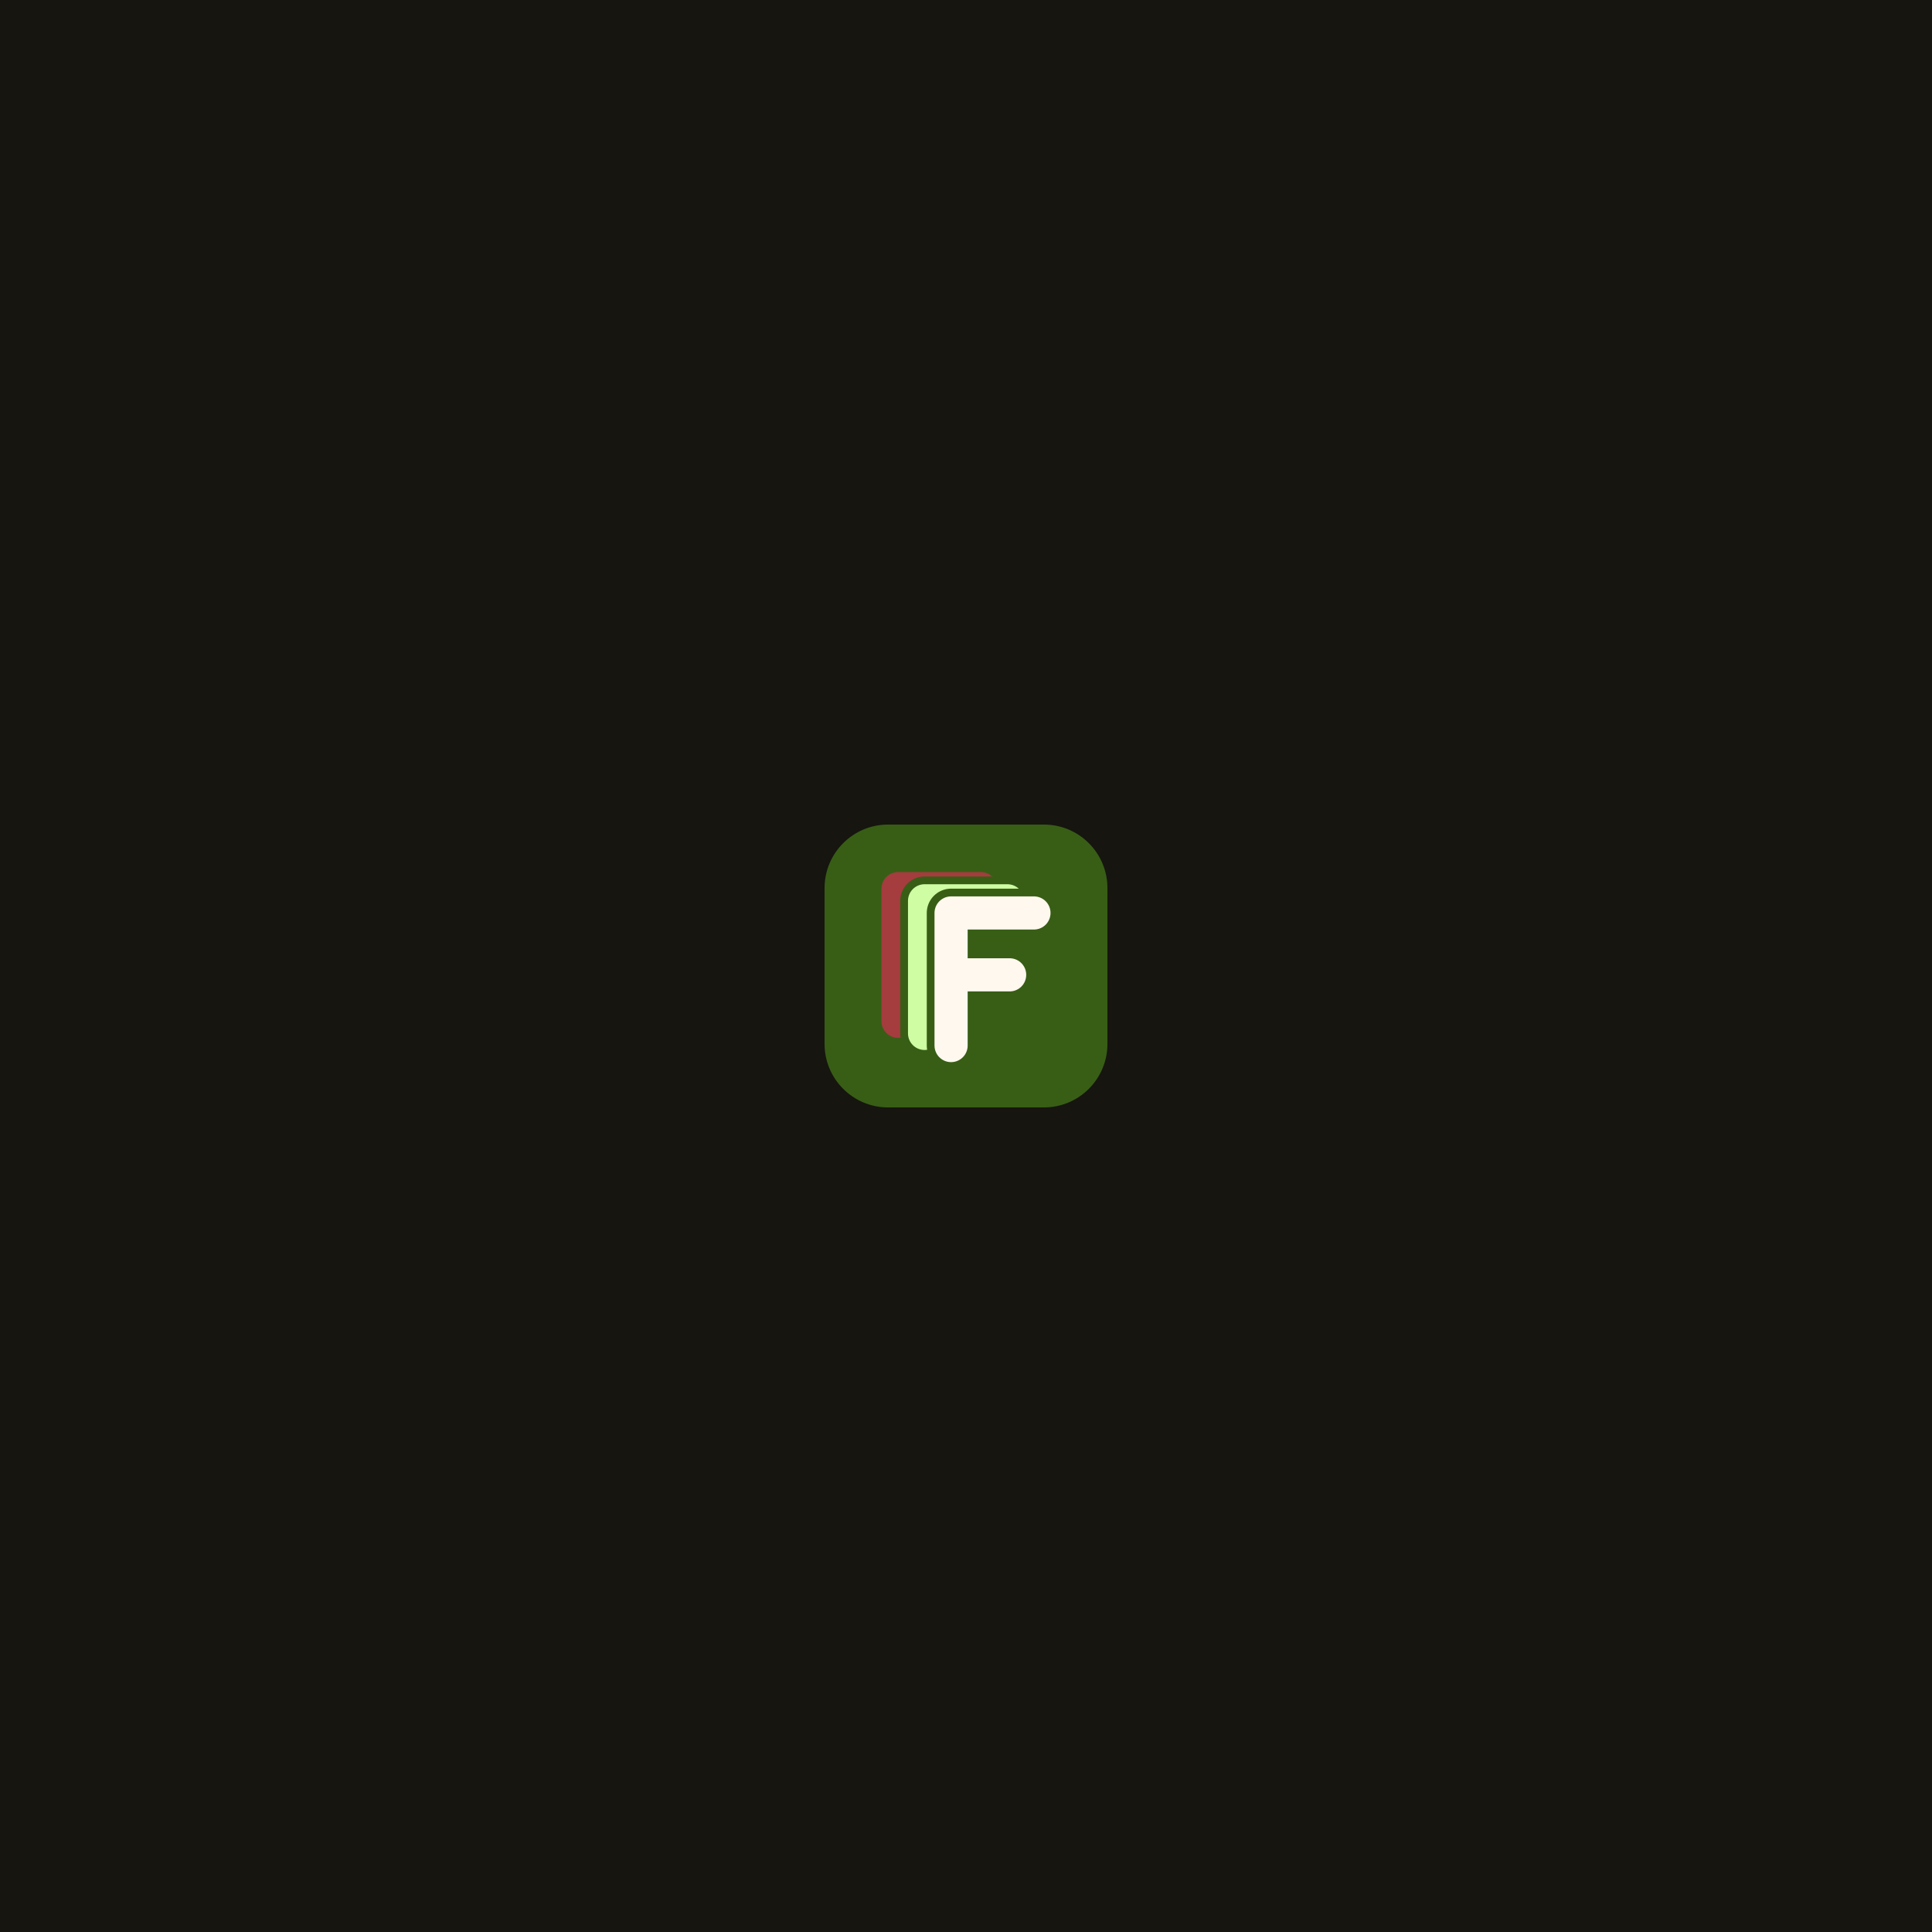
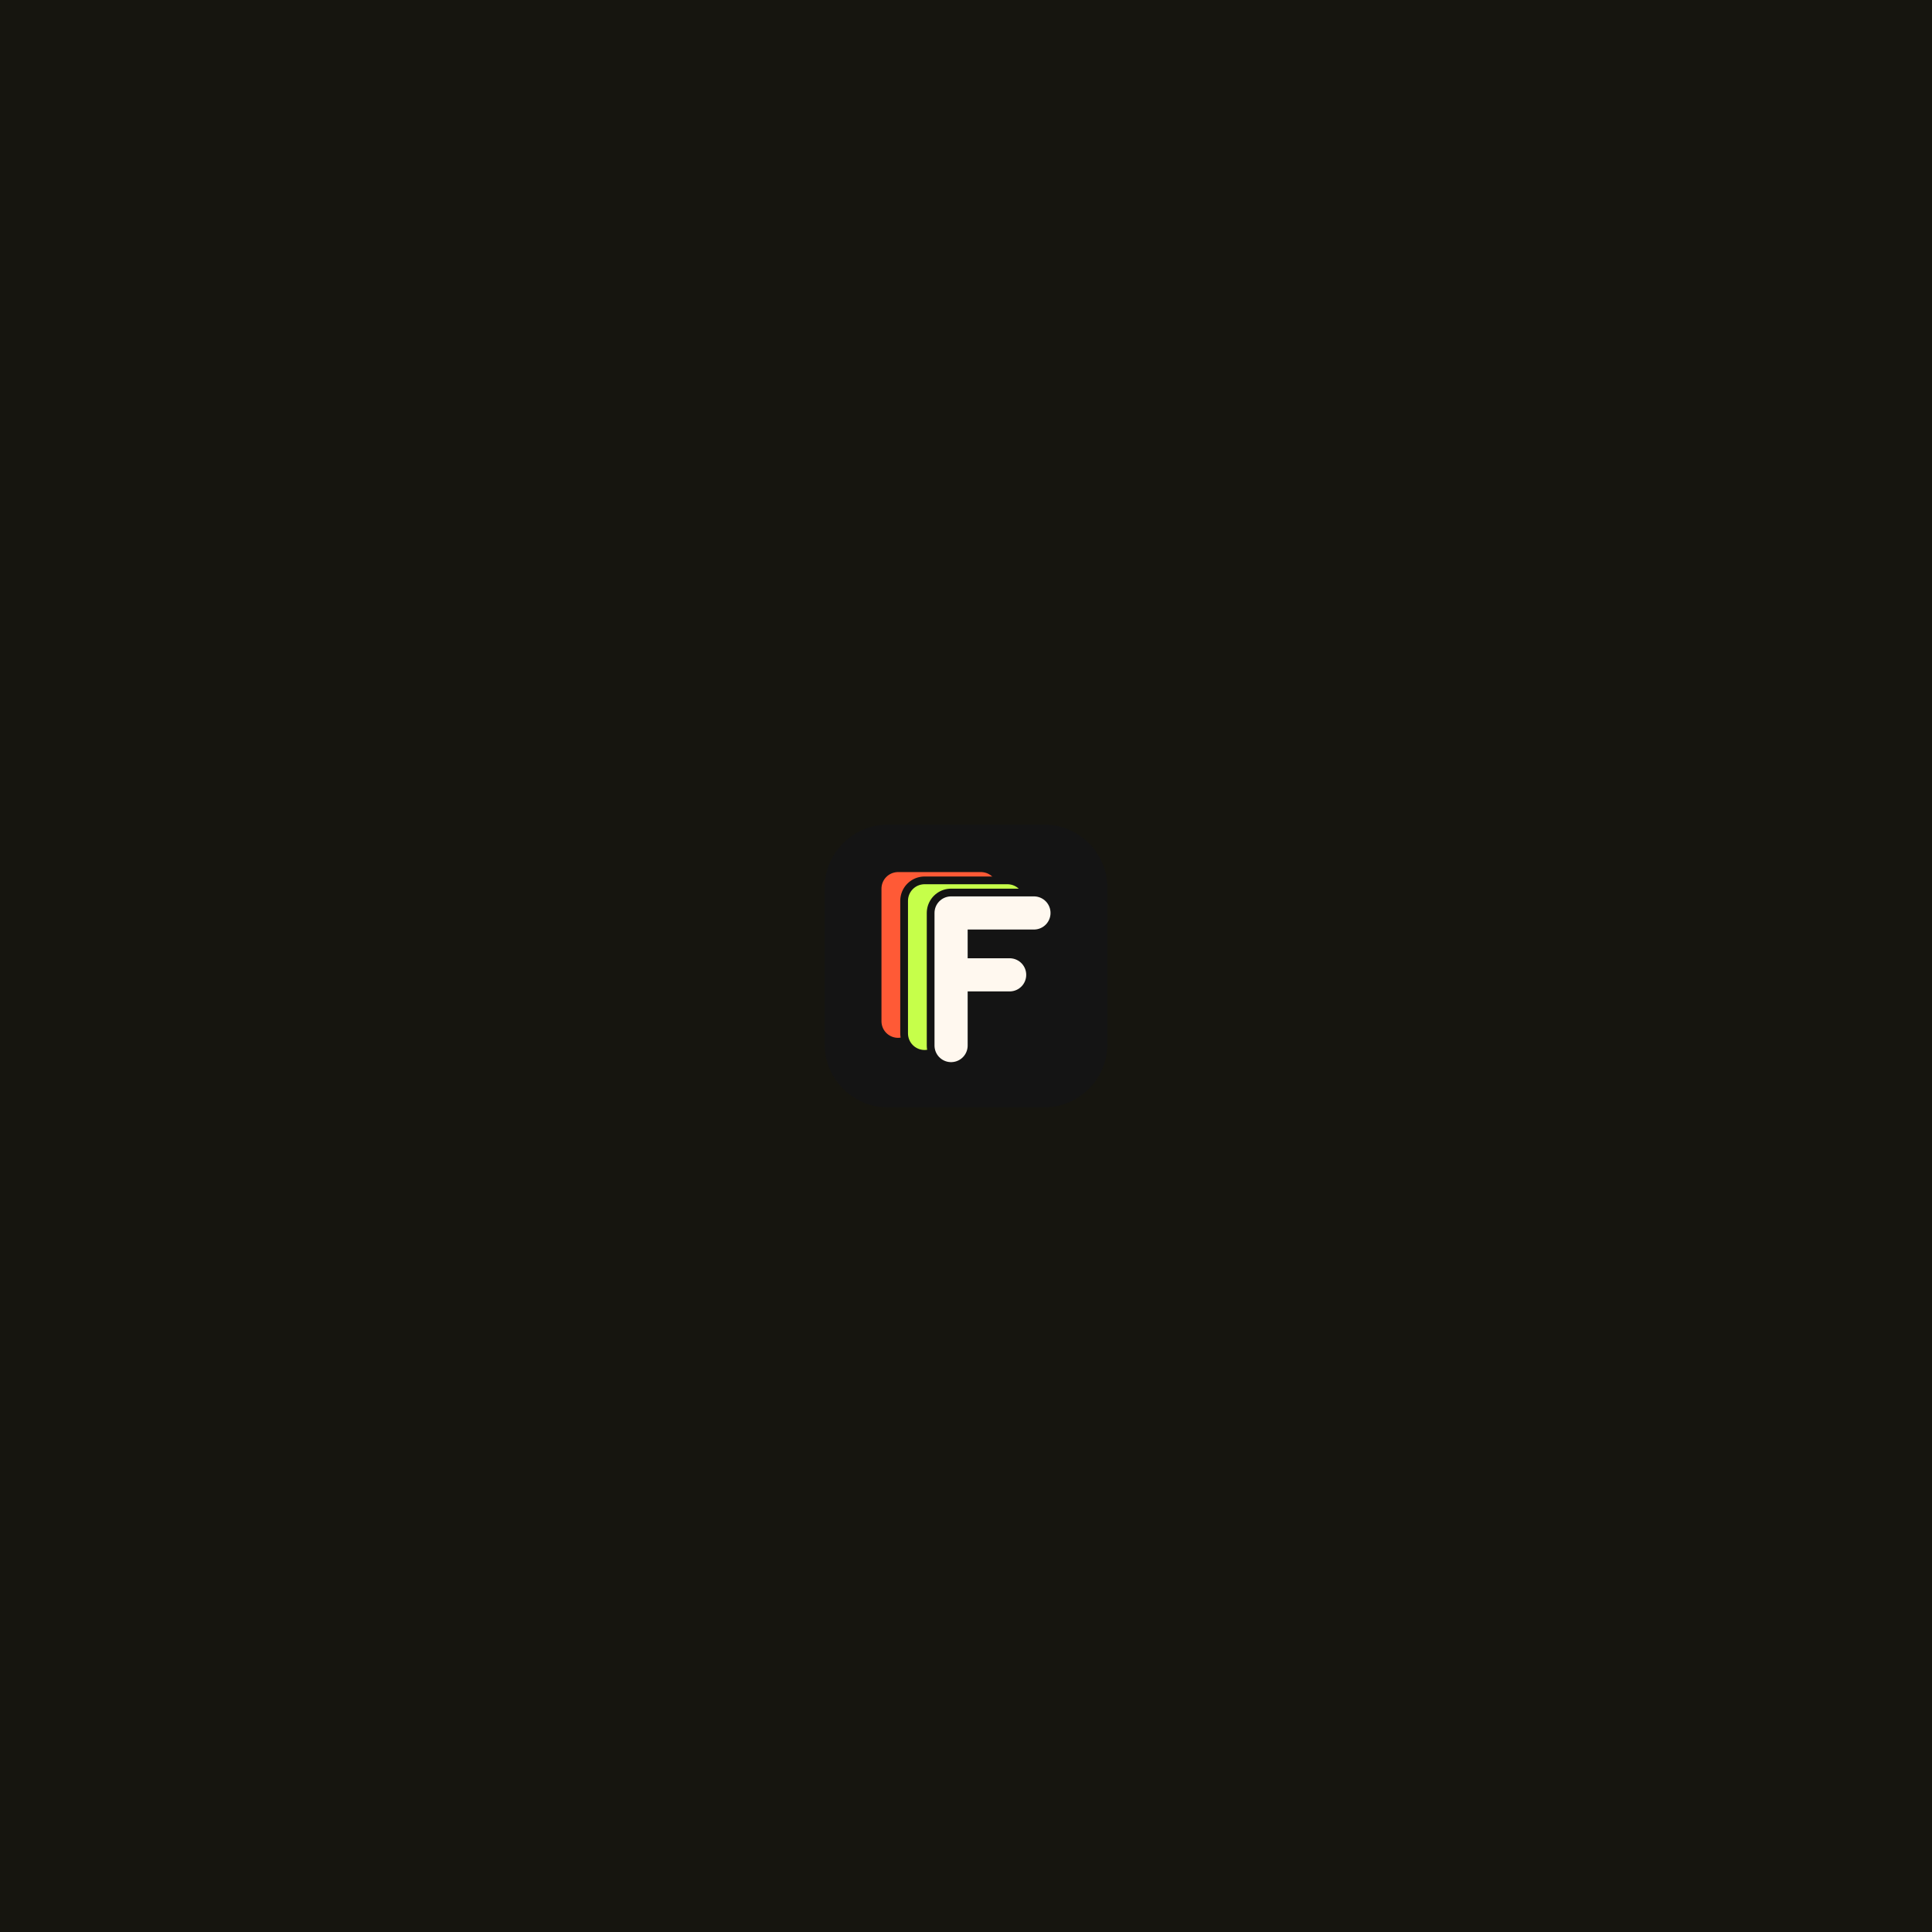
<svg xmlns="http://www.w3.org/2000/svg" viewBox="0 0 2732 2732" width="2732" height="2732">
  <rect width="2732" height="2732" fill="#16150f" />
  <g transform="translate(1166 1166) scale(0.78125)">
-     <rect width="512" height="512" rx="115" fill="#385e16" />
+     <rect width="512" height="512" rx="115" fill="#141414" />
    <g fill="none" stroke-linecap="round" stroke-linejoin="round">
-       <path d="M133 356V116H283" stroke="#385e16" stroke-width="88" />
-       <path d="M133 356V116H283" stroke="#a53c3e" stroke-width="60" />
-       <path d="M181 378V138H331" stroke="#385e16" stroke-width="88" />
-       <path d="M181 378V138H331" stroke="#cefda3" stroke-width="60" />
-       <path d="M229 400V160H379M229 272H335" stroke="#385e16" stroke-width="88" />
+       <path d="M133 356V116H283" stroke="#141414" stroke-width="88" />
+       <path d="M133 356V116H283" stroke="#ff5a36" stroke-width="60" />
+       <path d="M181 378V138H331" stroke="#141414" stroke-width="88" />
+       <path d="M181 378V138H331" stroke="#c6ff4a" stroke-width="60" />
+       <path d="M229 400V160H379M229 272H335" stroke="#141414" stroke-width="88" />
      <path d="M229 400V160H379M229 272H335" stroke="#fff8ef" stroke-width="60" />
    </g>
  </g>
</svg>
